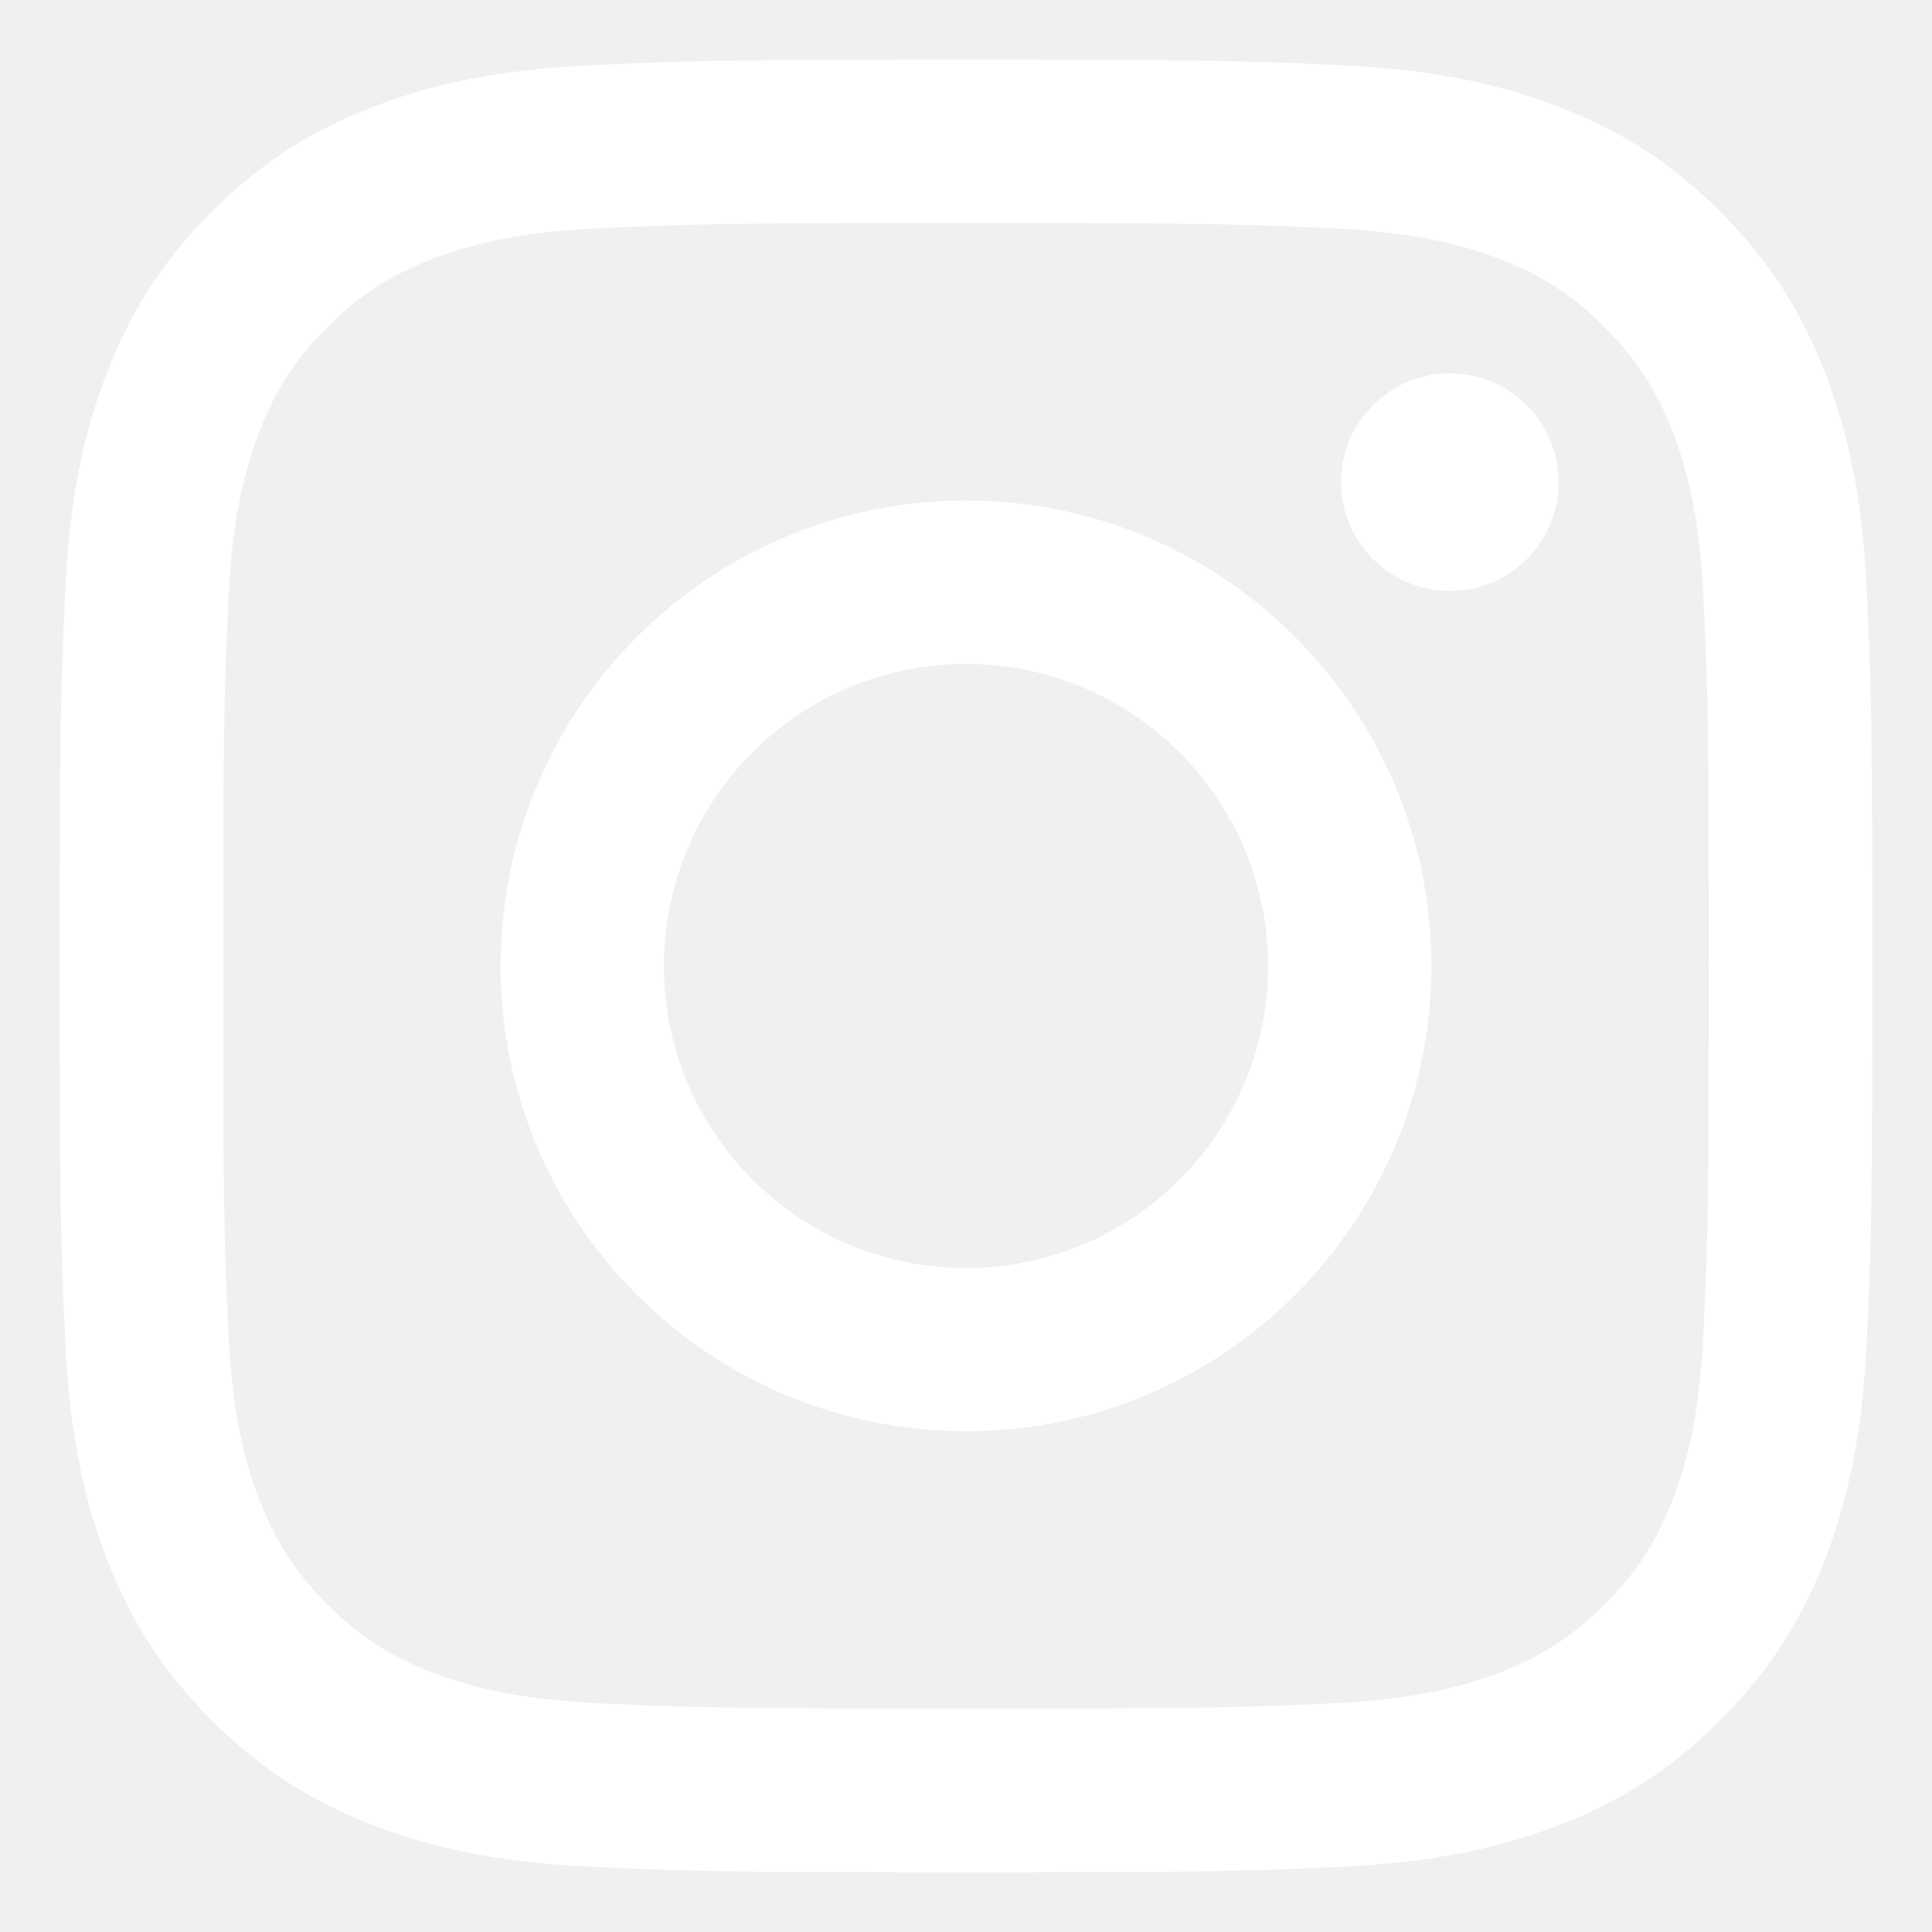
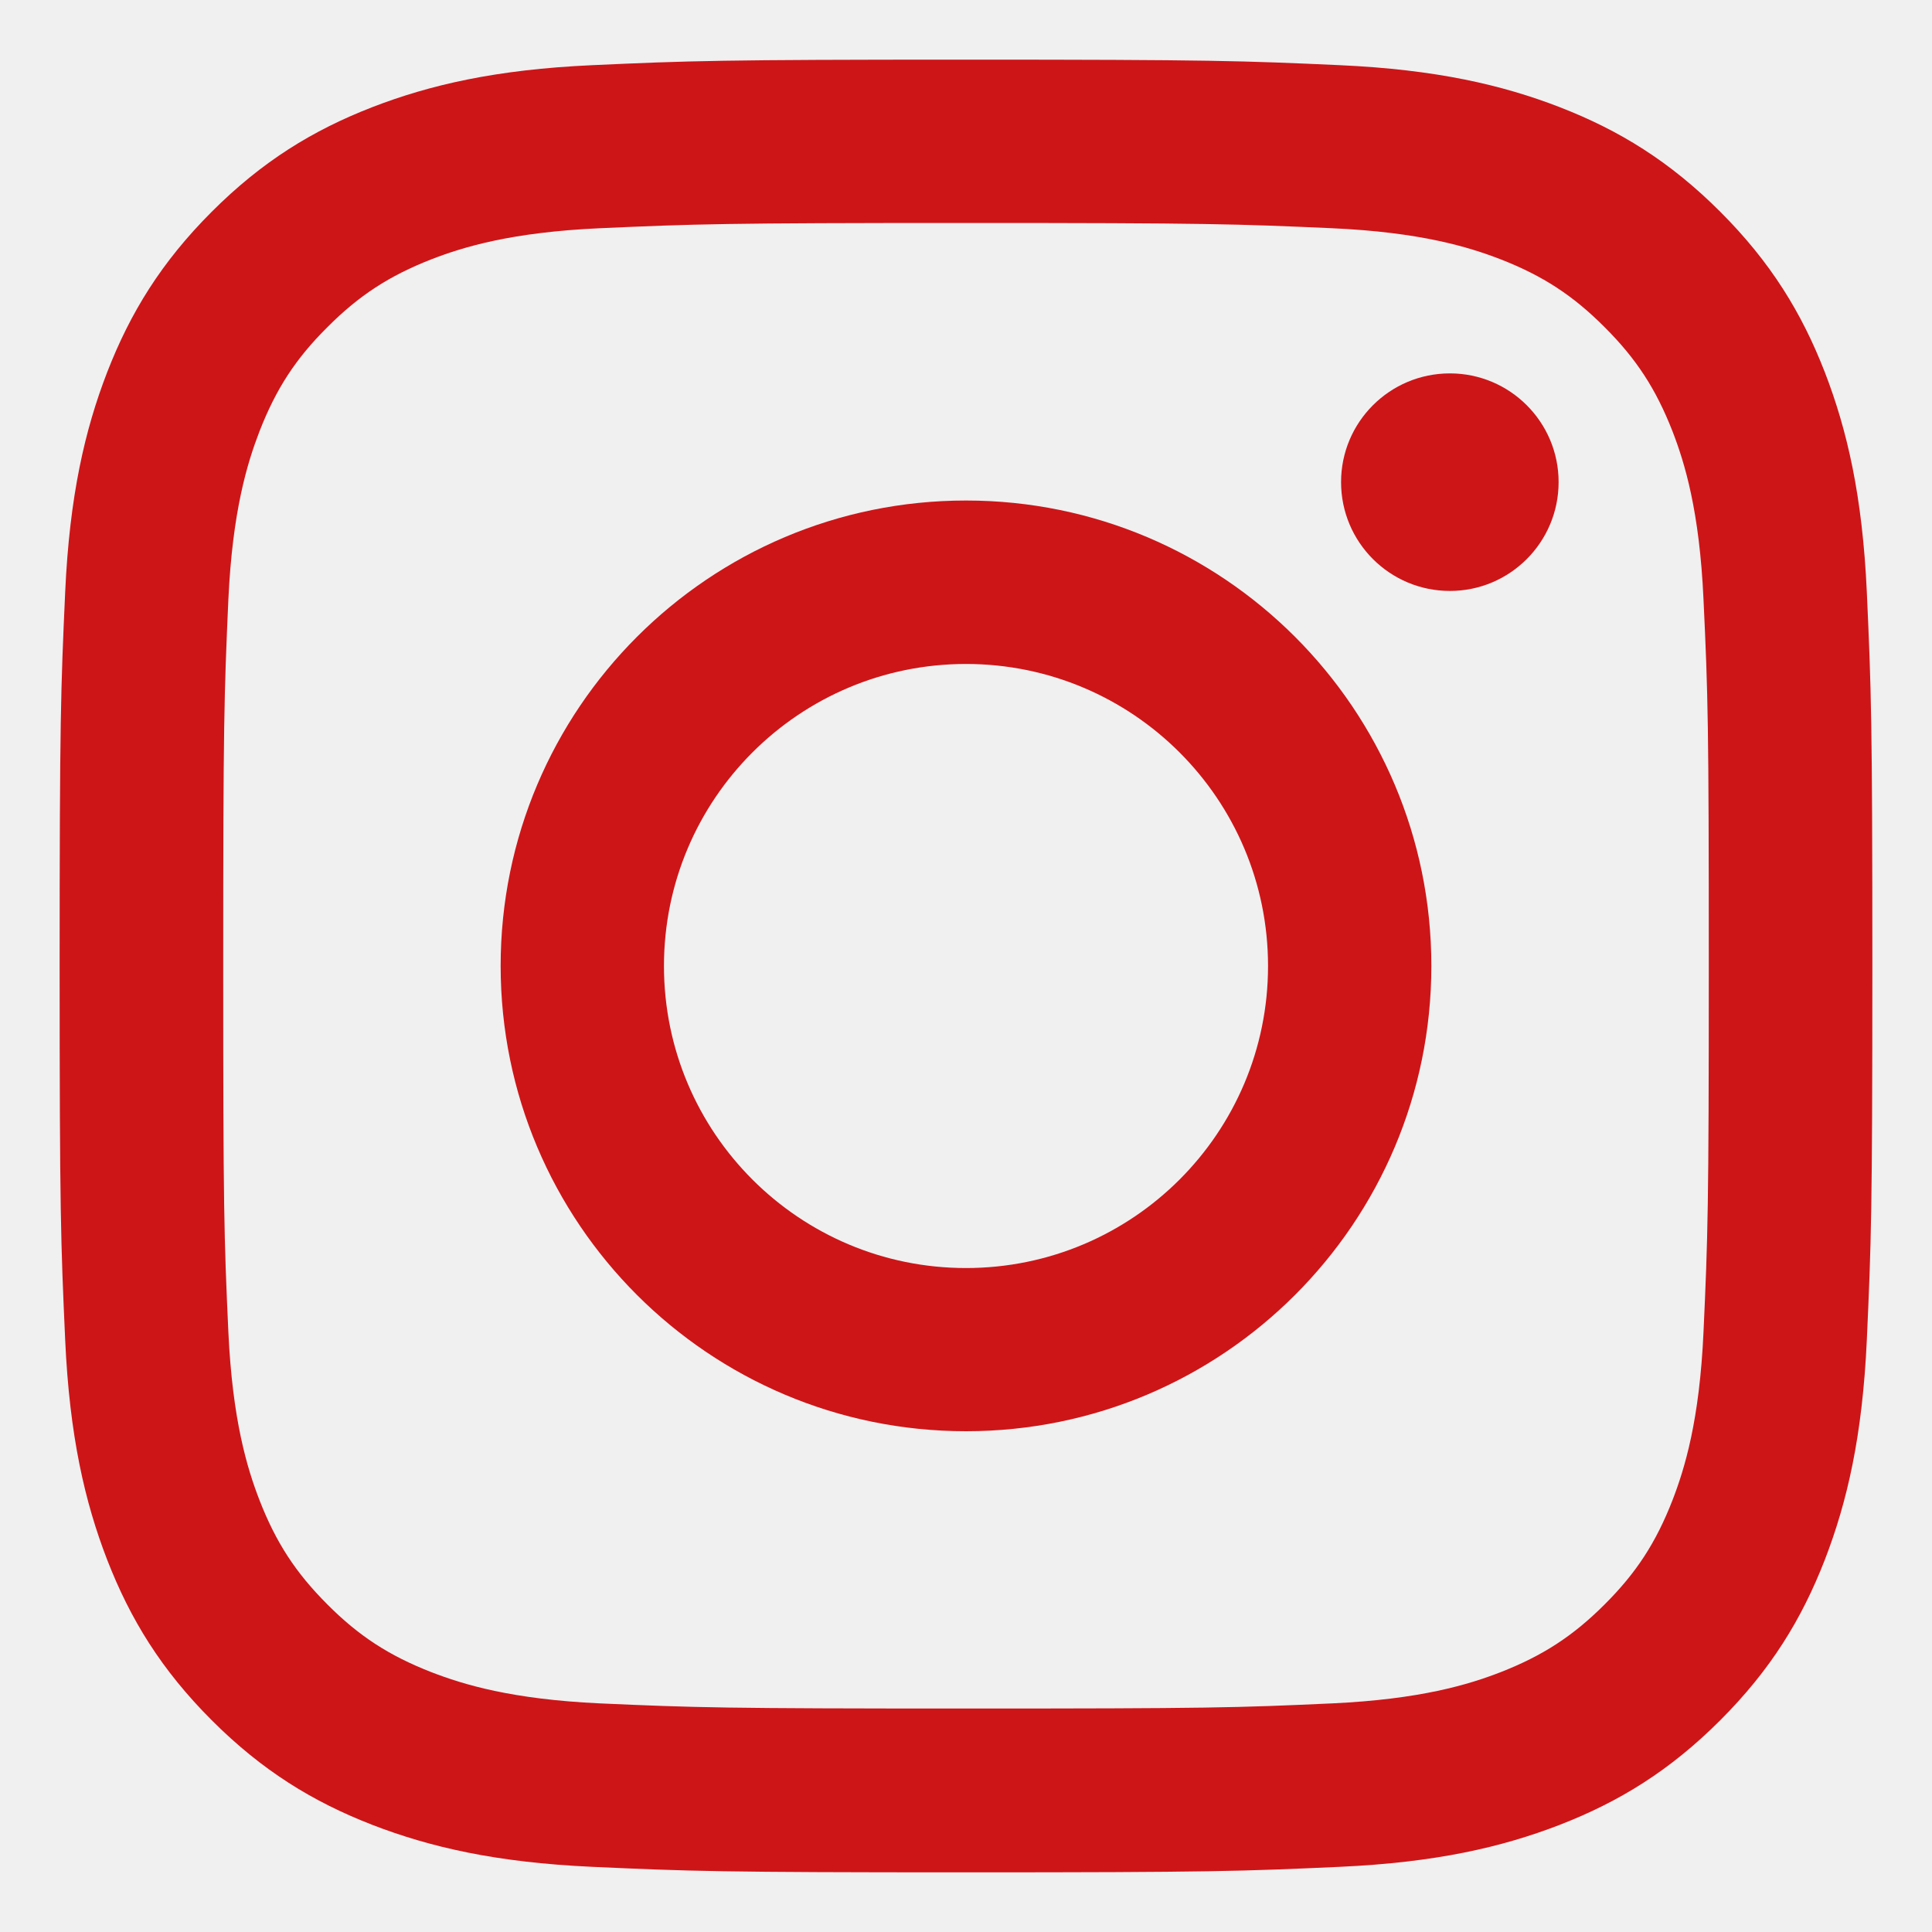
<svg xmlns="http://www.w3.org/2000/svg" width="15" height="15" viewBox="0 0 15 15" fill="none">
-   <path d="M7.5 1.731C9.379 1.731 9.601 1.739 10.343 1.772C11.029 1.803 11.401 1.917 11.65 2.013C11.978 2.141 12.213 2.294 12.458 2.54C12.705 2.786 12.857 3.021 12.985 3.348C13.081 3.596 13.195 3.969 13.226 4.655C13.261 5.397 13.267 5.62 13.267 7.498C13.267 9.376 13.26 9.599 13.226 10.341C13.195 11.027 13.081 11.399 12.985 11.648C12.857 11.976 12.705 12.211 12.458 12.457C12.212 12.703 11.977 12.855 11.65 12.983C11.402 13.079 11.029 13.193 10.343 13.225C9.601 13.259 9.378 13.265 7.5 13.265C5.621 13.265 5.399 13.258 4.657 13.225C3.971 13.193 3.599 13.079 3.35 12.983C3.022 12.855 2.787 12.703 2.542 12.457C2.295 12.21 2.143 11.976 2.015 11.648C1.919 11.4 1.805 11.027 1.773 10.341C1.739 9.599 1.733 9.376 1.733 7.498C1.733 5.62 1.74 5.397 1.773 4.655C1.805 3.969 1.919 3.597 2.015 3.348C2.143 3.02 2.295 2.785 2.542 2.54C2.788 2.293 3.023 2.141 3.35 2.013C3.598 1.917 3.971 1.803 4.657 1.772C5.399 1.739 5.622 1.731 7.5 1.731ZM7.5 0.463C5.589 0.463 5.35 0.472 4.598 0.506C3.849 0.54 3.338 0.659 2.89 0.832C2.427 1.012 2.035 1.253 1.644 1.644C1.253 2.035 1.012 2.427 0.832 2.89C0.659 3.338 0.54 3.849 0.506 4.598C0.472 5.349 0.463 5.589 0.463 7.5C0.463 9.411 0.472 9.65 0.506 10.402C0.54 11.151 0.659 11.662 0.832 12.11C1.012 12.573 1.253 12.965 1.644 13.356C2.035 13.747 2.427 13.988 2.89 14.168C3.338 14.341 3.849 14.46 4.598 14.494C5.349 14.528 5.589 14.537 7.5 14.537C9.411 14.537 9.65 14.528 10.402 14.494C11.151 14.46 11.662 14.341 12.11 14.168C12.573 13.988 12.965 13.747 13.356 13.356C13.747 12.965 13.988 12.573 14.168 12.11C14.341 11.662 14.46 11.151 14.494 10.402C14.528 9.651 14.537 9.411 14.537 7.5C14.537 5.589 14.528 5.35 14.494 4.598C14.46 3.849 14.341 3.338 14.168 2.89C13.988 2.427 13.747 2.035 13.356 1.644C12.965 1.253 12.573 1.012 12.11 0.832C11.662 0.659 11.151 0.54 10.402 0.506C9.65 0.472 9.411 0.463 7.5 0.463Z" fill="white" />
-   <path d="M7.5 3.886C5.505 3.886 3.887 5.504 3.887 7.499C3.887 9.495 5.505 11.112 7.5 11.112C9.495 11.112 11.113 9.495 11.113 7.499C11.113 5.504 9.495 3.886 7.5 3.886ZM7.5 9.845C6.205 9.845 5.155 8.795 5.155 7.5C5.155 6.205 6.205 5.155 7.5 5.155C8.795 5.155 9.845 6.205 9.845 7.5C9.845 8.795 8.795 9.845 7.5 9.845Z" fill="white" />
-   <path d="M11.257 4.588C11.723 4.588 12.101 4.21 12.101 3.743C12.101 3.277 11.723 2.899 11.257 2.899C10.79 2.899 10.412 3.277 10.412 3.743C10.412 4.21 10.79 4.588 11.257 4.588Z" fill="white" />
+   <path d="M7.5 1.731C9.379 1.731 9.601 1.739 10.343 1.772C11.029 1.803 11.401 1.917 11.65 2.013C11.978 2.141 12.213 2.294 12.458 2.54C12.705 2.786 12.857 3.021 12.985 3.348C13.081 3.596 13.195 3.969 13.226 4.655C13.261 5.397 13.267 5.62 13.267 7.498C13.267 9.376 13.26 9.599 13.226 10.341C13.195 11.027 13.081 11.399 12.985 11.648C12.857 11.976 12.705 12.211 12.458 12.457C12.212 12.703 11.977 12.855 11.65 12.983C11.402 13.079 11.029 13.193 10.343 13.225C9.601 13.259 9.378 13.265 7.5 13.265C5.621 13.265 5.399 13.258 4.657 13.225C3.971 13.193 3.599 13.079 3.35 12.983C3.022 12.855 2.787 12.703 2.542 12.457C2.295 12.21 2.143 11.976 2.015 11.648C1.919 11.4 1.805 11.027 1.773 10.341C1.739 9.599 1.733 9.376 1.733 7.498C1.733 5.62 1.74 5.397 1.773 4.655C1.805 3.969 1.919 3.597 2.015 3.348C2.143 3.02 2.295 2.785 2.542 2.54C2.788 2.293 3.023 2.141 3.35 2.013C3.598 1.917 3.971 1.803 4.657 1.772C5.399 1.739 5.622 1.731 7.5 1.731ZM7.5 0.463C5.589 0.463 5.35 0.472 4.598 0.506C3.849 0.54 3.338 0.659 2.89 0.832C2.427 1.012 2.035 1.253 1.644 1.644C1.253 2.035 1.012 2.427 0.832 2.89C0.659 3.338 0.54 3.849 0.506 4.598C0.472 5.349 0.463 5.589 0.463 7.5C0.463 9.411 0.472 9.65 0.506 10.402C0.54 11.151 0.659 11.662 0.832 12.11C1.012 12.573 1.253 12.965 1.644 13.356C2.035 13.747 2.427 13.988 2.89 14.168C3.338 14.341 3.849 14.46 4.598 14.494C5.349 14.528 5.589 14.537 7.5 14.537C9.411 14.537 9.65 14.528 10.402 14.494C11.151 14.46 11.662 14.341 12.11 14.168C12.573 13.988 12.965 13.747 13.356 13.356C13.747 12.965 13.988 12.573 14.168 12.11C14.341 11.662 14.46 11.151 14.494 10.402C14.528 9.651 14.537 9.411 14.537 7.5C14.537 5.589 14.528 5.35 14.494 4.598C14.46 3.849 14.341 3.338 14.168 2.89C13.988 2.427 13.747 2.035 13.356 1.644C12.965 1.253 12.573 1.012 12.11 0.832C11.662 0.659 11.151 0.54 10.402 0.506C9.65 0.472 9.411 0.463 7.5 0.463Z" fill="#CD1518" />
+   <path d="M7.5 3.886C5.505 3.886 3.887 5.504 3.887 7.499C3.887 9.495 5.505 11.112 7.5 11.112C9.495 11.112 11.113 9.495 11.113 7.499C11.113 5.504 9.495 3.886 7.5 3.886ZM7.5 9.845C6.205 9.845 5.155 8.795 5.155 7.5C5.155 6.205 6.205 5.155 7.5 5.155C8.795 5.155 9.845 6.205 9.845 7.5C9.845 8.795 8.795 9.845 7.5 9.845Z" fill="#CD1518" />
+   <path d="M11.257 4.588C11.723 4.588 12.101 4.21 12.101 3.743C12.101 3.277 11.723 2.899 11.257 2.899C10.79 2.899 10.412 3.277 10.412 3.743C10.412 4.21 10.79 4.588 11.257 4.588Z" fill="#CD1518" />
</svg>
